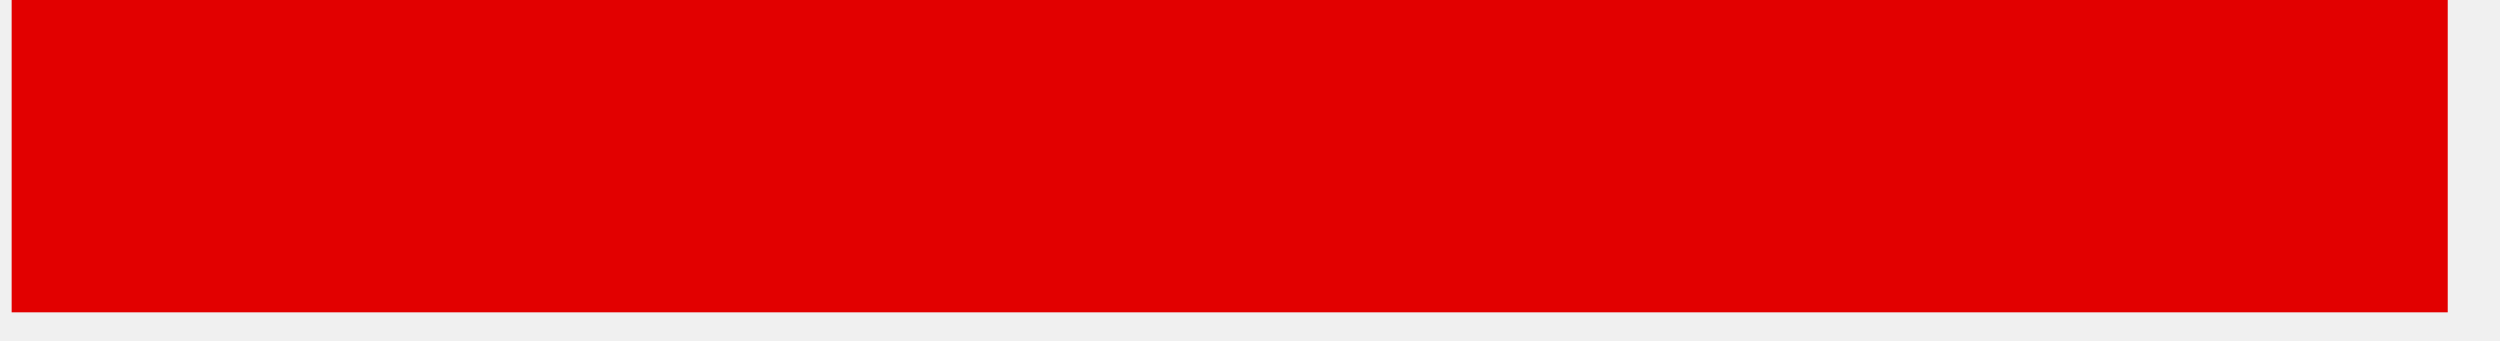
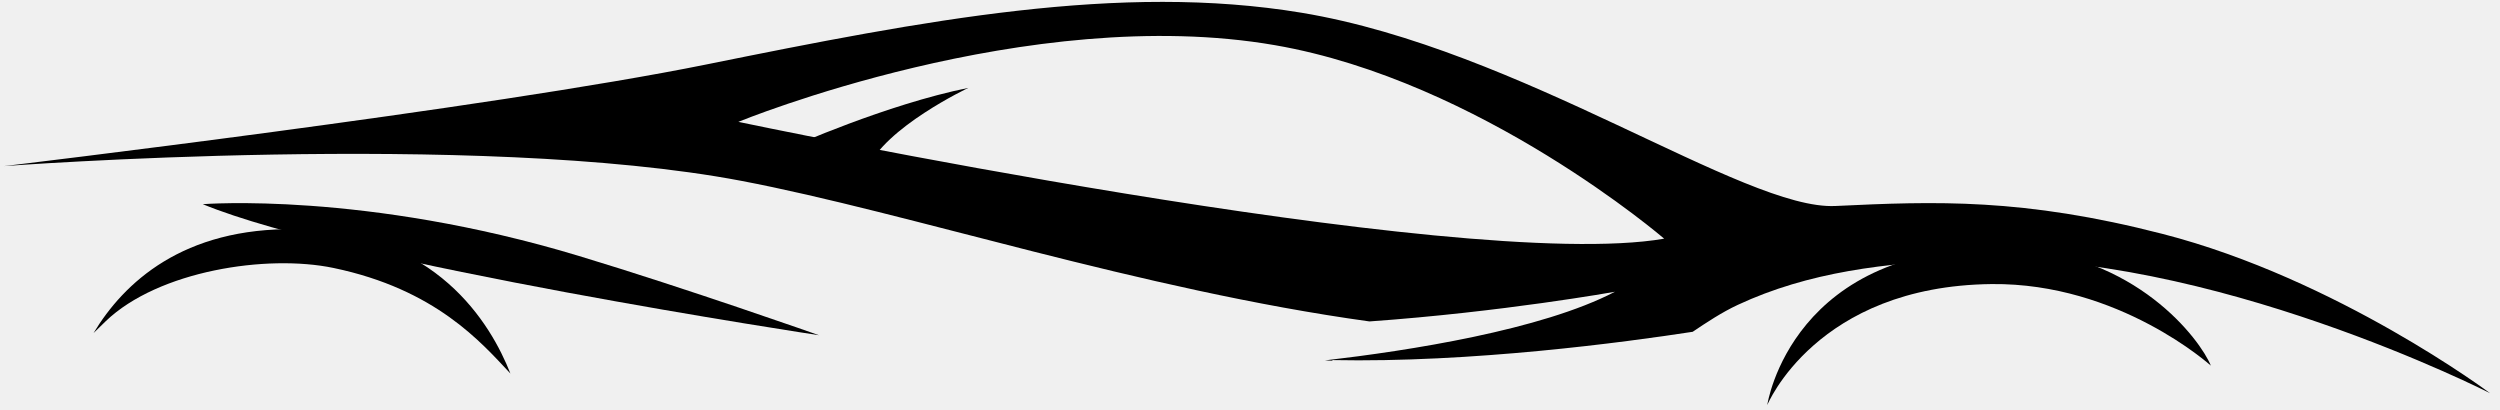
- <svg xmlns="http://www.w3.org/2000/svg" width="44" height="6" viewBox="0 0 44 6" fill="none">
-   <path fill-rule="evenodd" clip-rule="evenodd" d="M43.08 5.497H0.205V0H43.08V5.497Z" fill="#E20000" />
+ <svg xmlns="http://www.w3.org/2000/svg" width="244" height="40" viewBox="0 0 244 40" fill="none">
+   <g clip-path="url(#clip0_1644_665)">
+     <path d="M10.328 31.339C15.463 26.43 26.036 24.793 32.55 26.153C42.526 28.235 46.967 33.419 49.816 36.457C47.905 31.583 42.543 22.593 28.925 22.369C17.843 22.185 12.075 27.61 9.13 32.506C9.52 32.12 9.918 31.73 10.33 31.339H10.328Z" fill="black" />
+     <path d="M19.788 19.928C19.788 19.928 35.6 18.662 56.509 24.983C67.059 28.172 79.942 32.72 79.942 32.72C79.942 32.72 34.001 25.782 19.788 19.928Z" fill="black" />
+     <path d="M77.159 14.375C77.159 14.375 86.468 10.204 94.513 8.576C94.513 8.576 86.304 12.457 84.648 16.526L77.159 14.375Z" fill="black" />
+     <path d="M211.077 22.832C197.449 19.32 188.905 19.64 179.13 20.105C170.208 20.53 148.467 4.804 127.033 1.244C109.305 -1.699 90.266 1.974 68.96 6.288C47.655 10.604 0.392 16.212 0.392 16.212C0.392 16.212 46.483 12.731 72.347 17.65C88.617 20.745 111.274 28.279 133.659 31.372C146.635 30.451 157.619 28.475 157.619 28.475C150.441 32.22 137.452 34.232 129.31 35.176C129.563 35.185 129.814 35.193 130.066 35.202L130.021 35.144C143.596 35.419 158.57 33.406 165.207 32.383C166.494 31.515 168.058 30.476 169.606 29.756C176.49 26.547 184.027 25.645 192.206 25.322C215.601 24.396 243.025 38.374 243.025 38.374C243.025 38.374 228.115 27.222 211.077 22.832ZM72.06 11.895C72.06 11.895 100.417 0.24 124.443 4.411C144.534 7.9 162.422 23.294 162.422 23.294C142.561 26.747 72.06 11.893 72.06 11.893V11.895Z" fill="black" />
+     <path d="M215.778 35.684C214.76 33.168 208.433 24.68 196.173 24.272C174.839 23.561 172.483 39.538 172.483 39.538C172.483 39.538 177.255 27.912 194.383 27.725C206.825 27.591 215.776 35.684 215.776 35.684H215.778Z" fill="black" />
+   </g>
+   <defs>
+     <clipPath id="clip0_1644_665">
+       <rect width="242.635" height="39.353" fill="white" transform="translate(0.391602 0.185059)" />
+     </clipPath>
+   </defs>
</svg>
